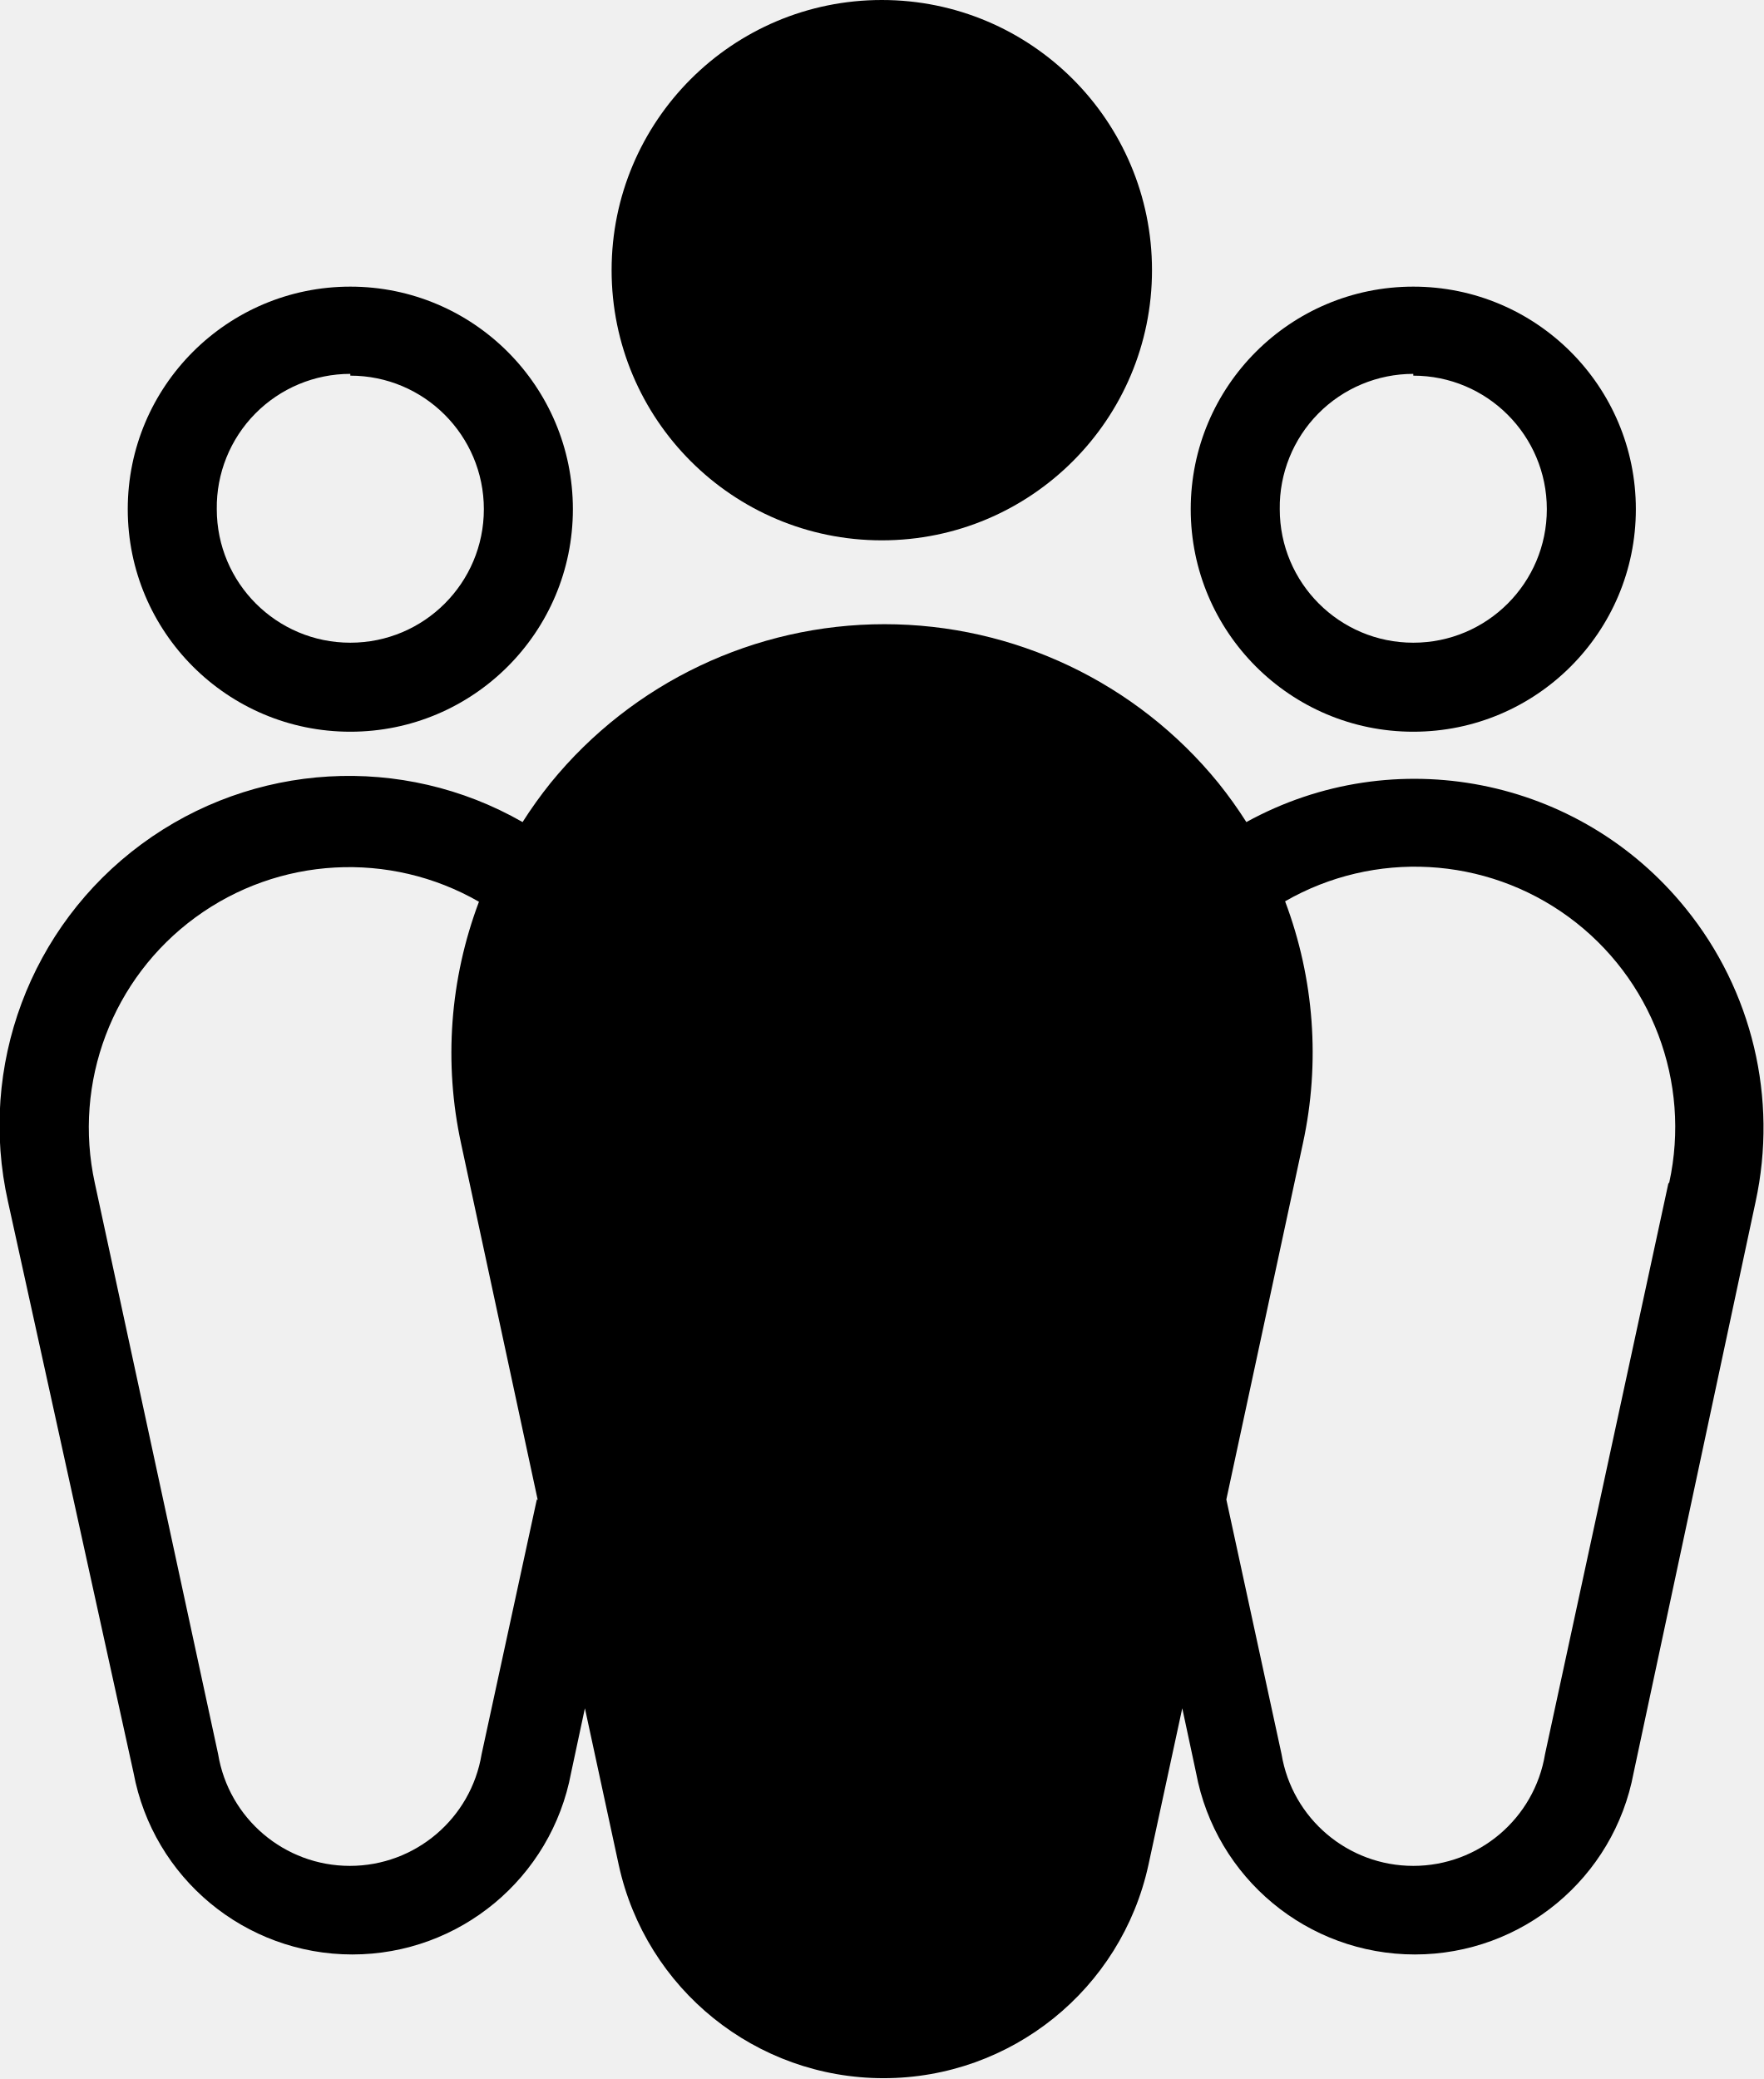
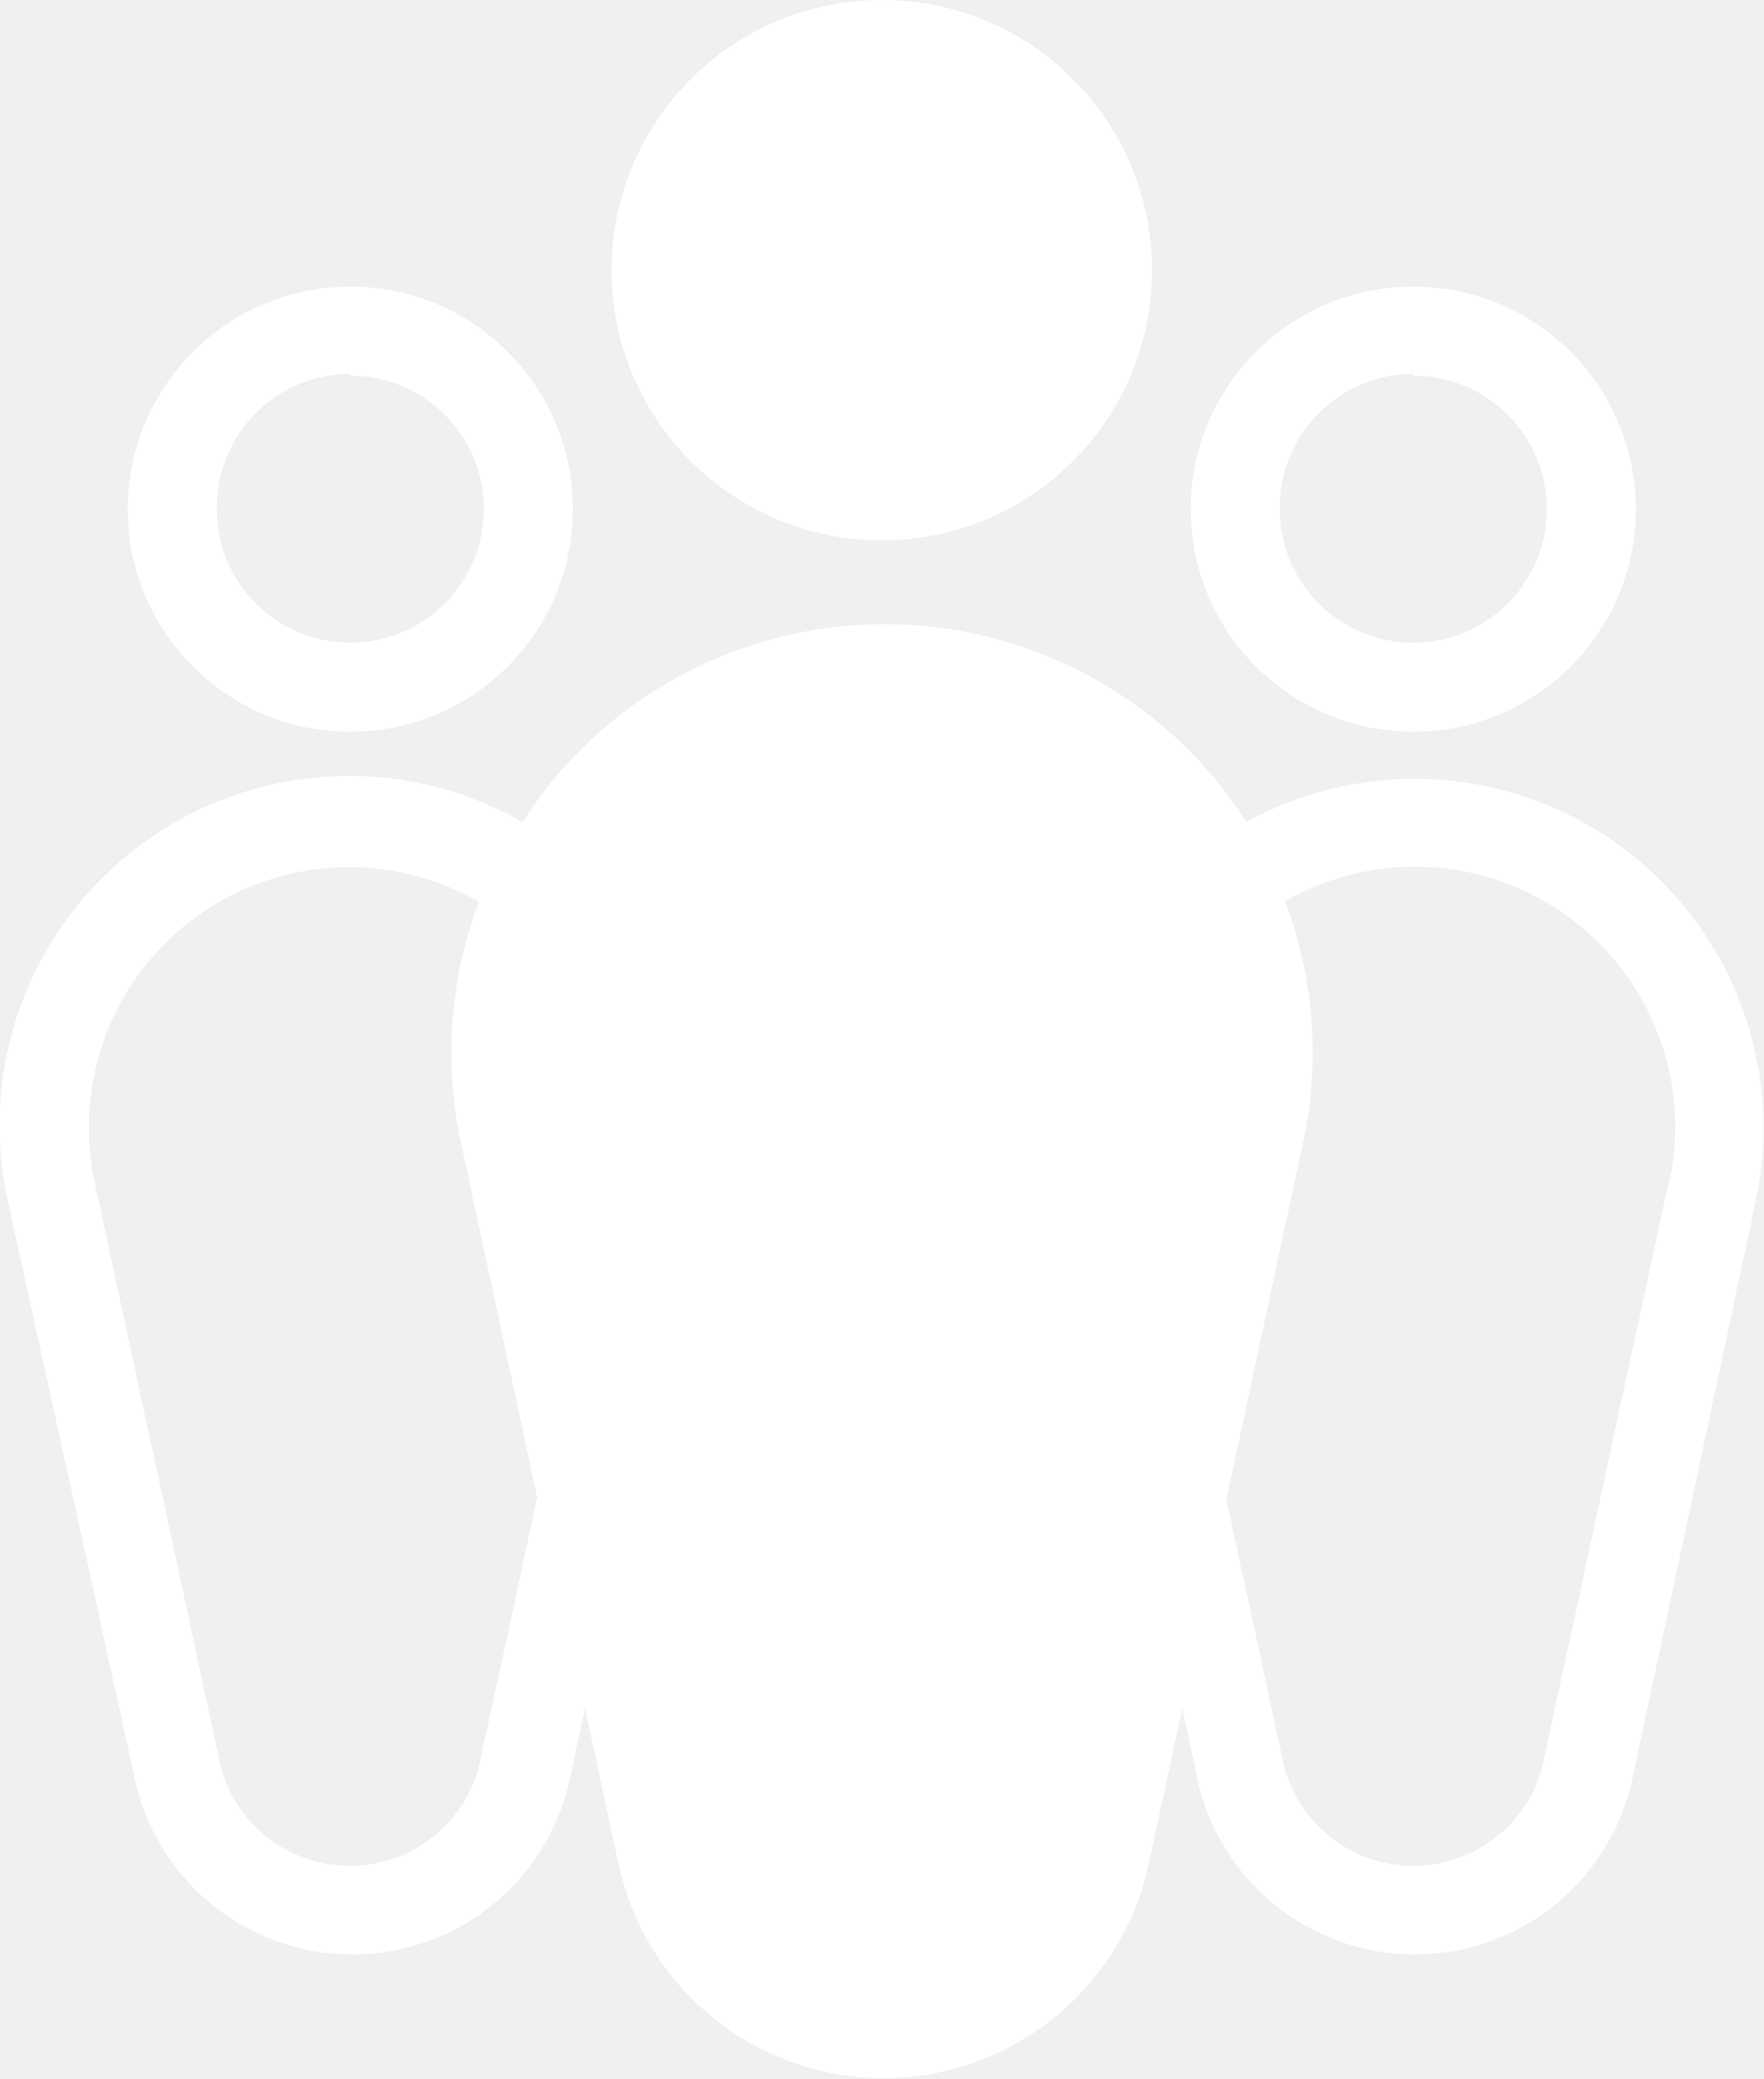
<svg xmlns="http://www.w3.org/2000/svg" viewBox="0 0 39.62 46.71">
-   <g class="color1" style="fill: rgb(0, 0, 0);">
+   <g class="color1" style="fill: white;">
    <path d="M7.87,16.44a5,5,0,1,0-5-5A5,5,0,0,0,7.87,16.44Zm0-8a3,3,0,1,1-3,3A3,3,0,0,1,7.87,8.4Z" />
    <path d="M31.75,16.44a5,5,0,1,0-5-5A5,5,0,0,0,31.75,16.44Zm0-8a3,3,0,1,1-3,3A3,3,0,0,1,31.75,8.4Z" />
    <path d="M37.87,20.41A7.83,7.83,0,0,0,28,18.47a9.8,9.8,0,0,0-.63-.88,9.67,9.67,0,0,0-15,0,9.81,9.81,0,0,0-.63.88A7.85,7.85,0,0,0,.18,27L3,39.83a5,5,0,0,0,9.83,0l.31-1.45.76,3.52a6.09,6.09,0,0,0,11.9,0l.76-3.52.31,1.45a5,5,0,0,0,9.83,0L39.44,27A7.83,7.83,0,0,0,37.87,20.41ZM12.06,33.69l-1.24,5.72a3,3,0,0,1-5.92,0L2.13,26.58a5.85,5.85,0,0,1,8.63-6.32,9.62,9.62,0,0,0-.4,5.44l1.72,8Zm25.42-7.1L34.71,39.41a3,3,0,0,1-5.92,0l-1.24-5.72v0l1.72-8a9.62,9.62,0,0,0-.4-5.44,5.85,5.85,0,0,1,8.63,6.32Z" />
    <circle cx="19.81" cy="6.07" r="6.07" />
  </g>
</svg>
